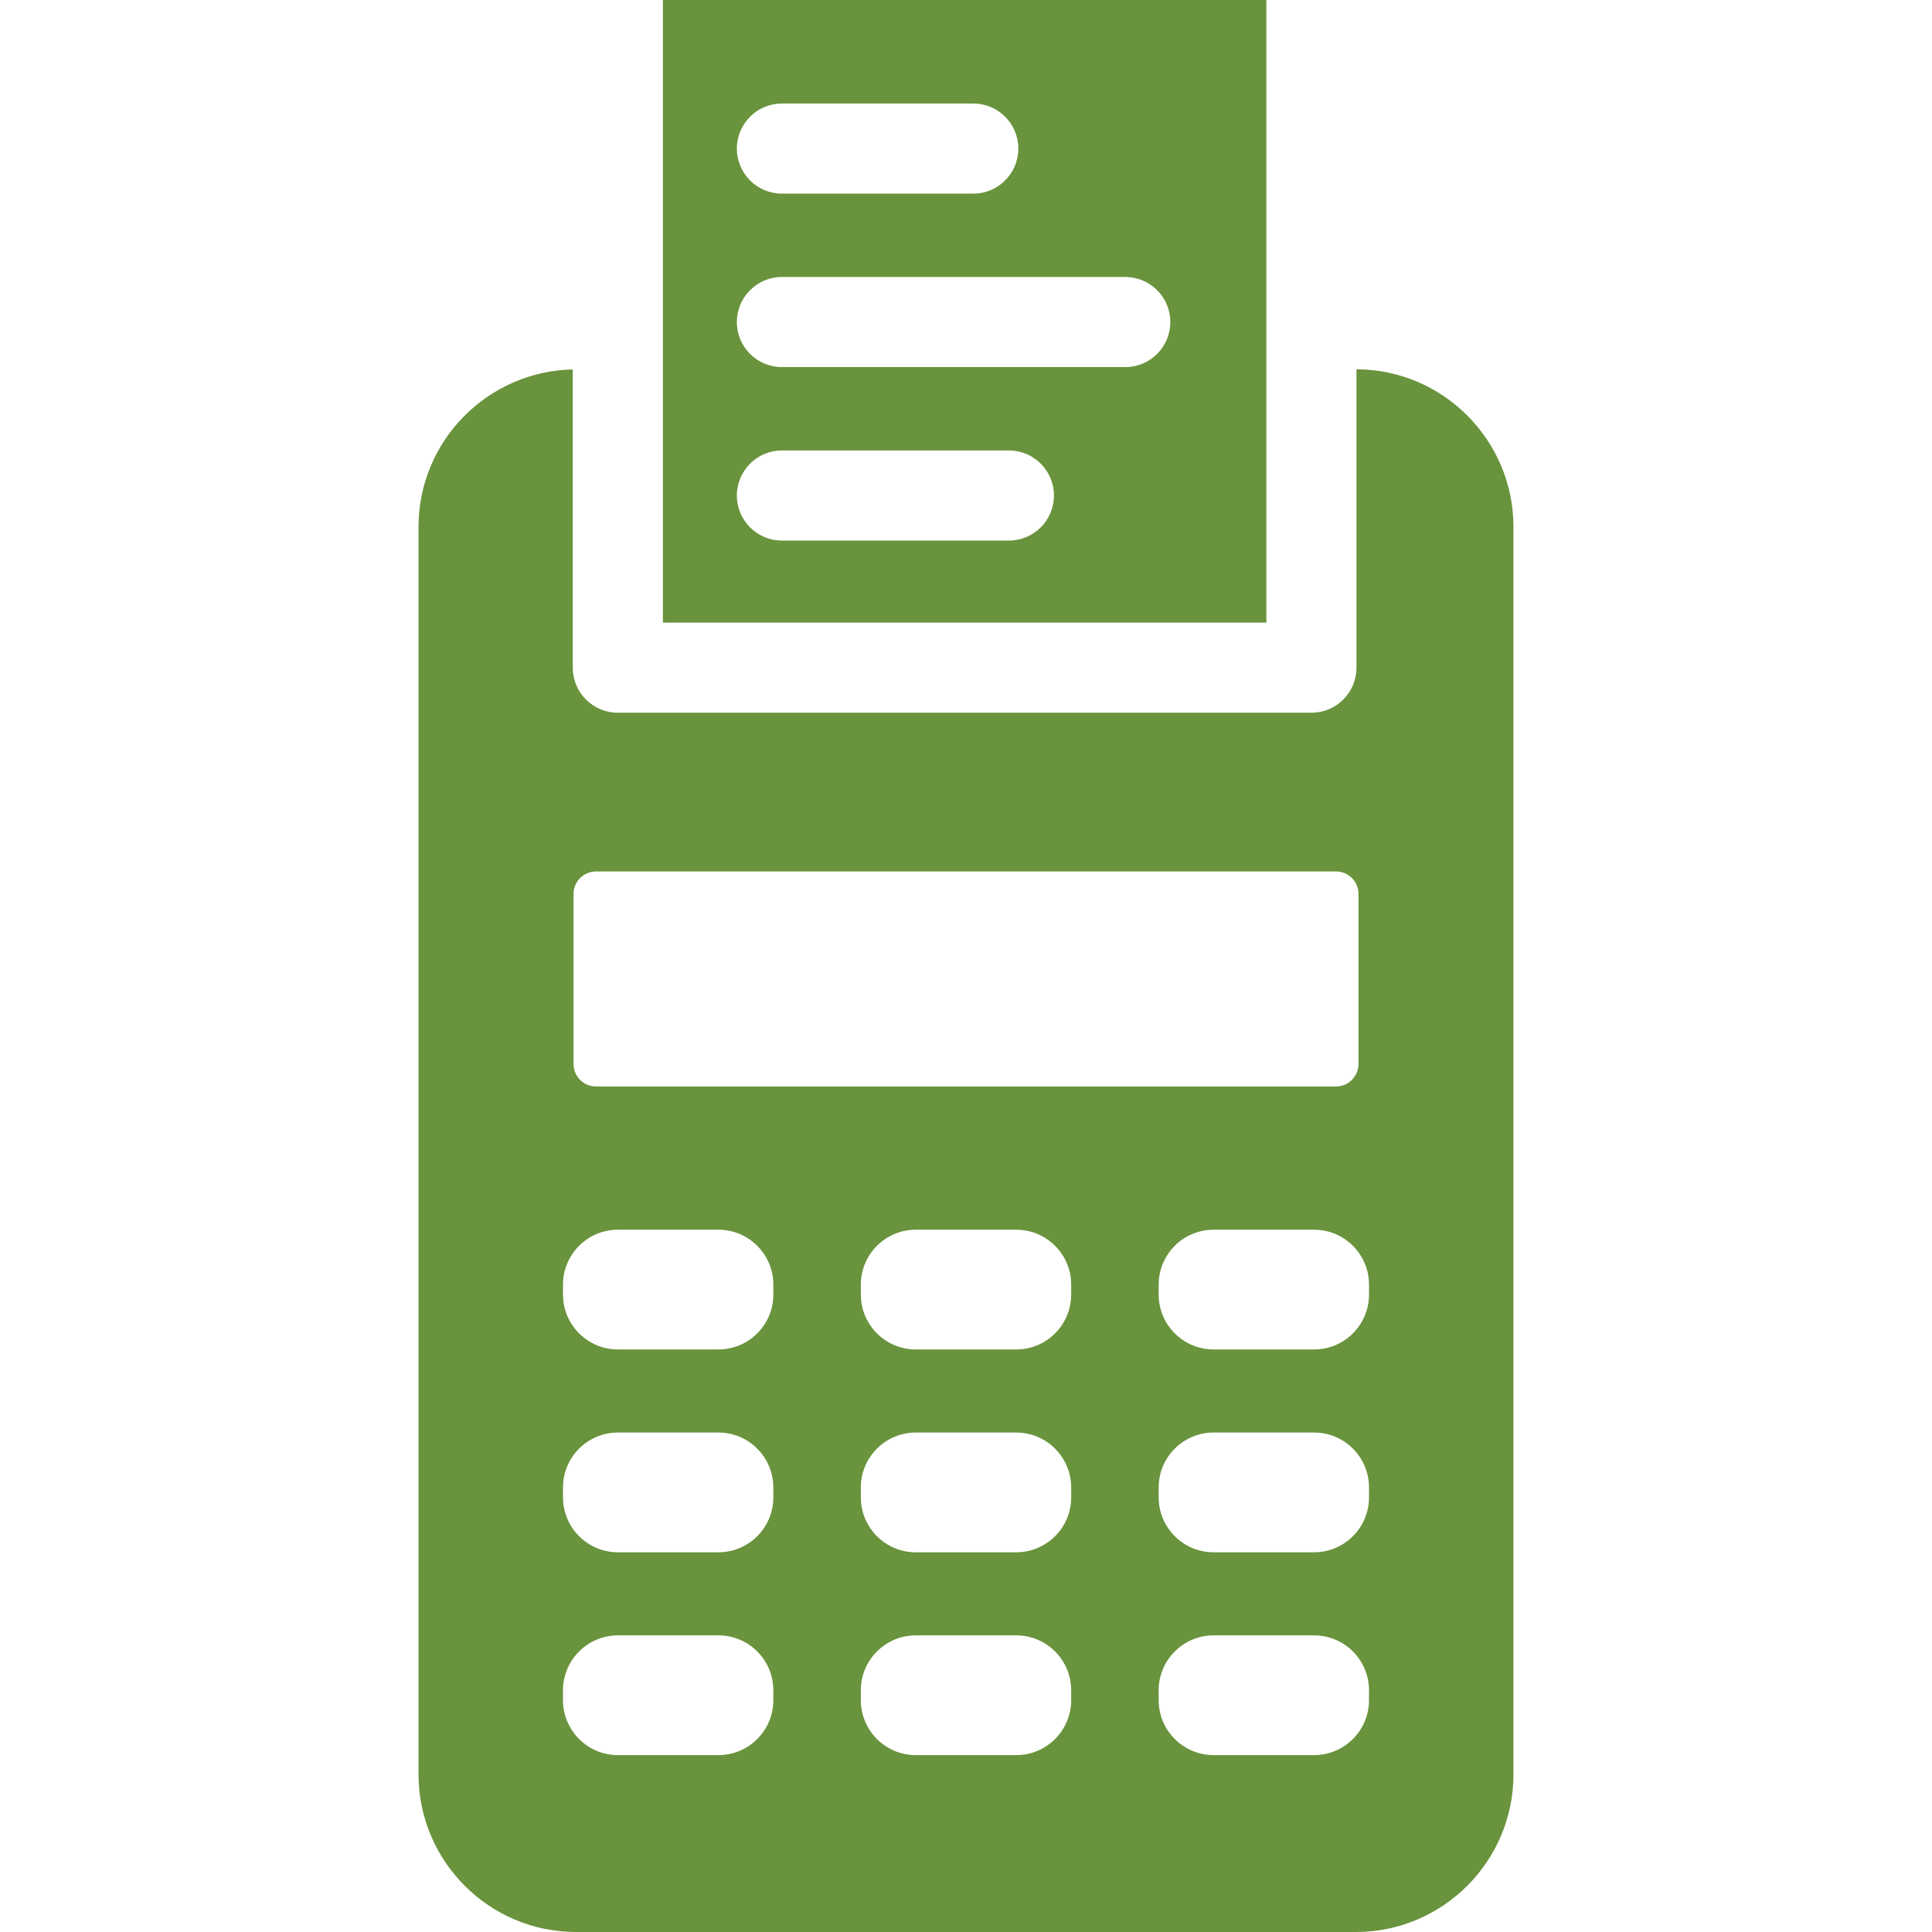
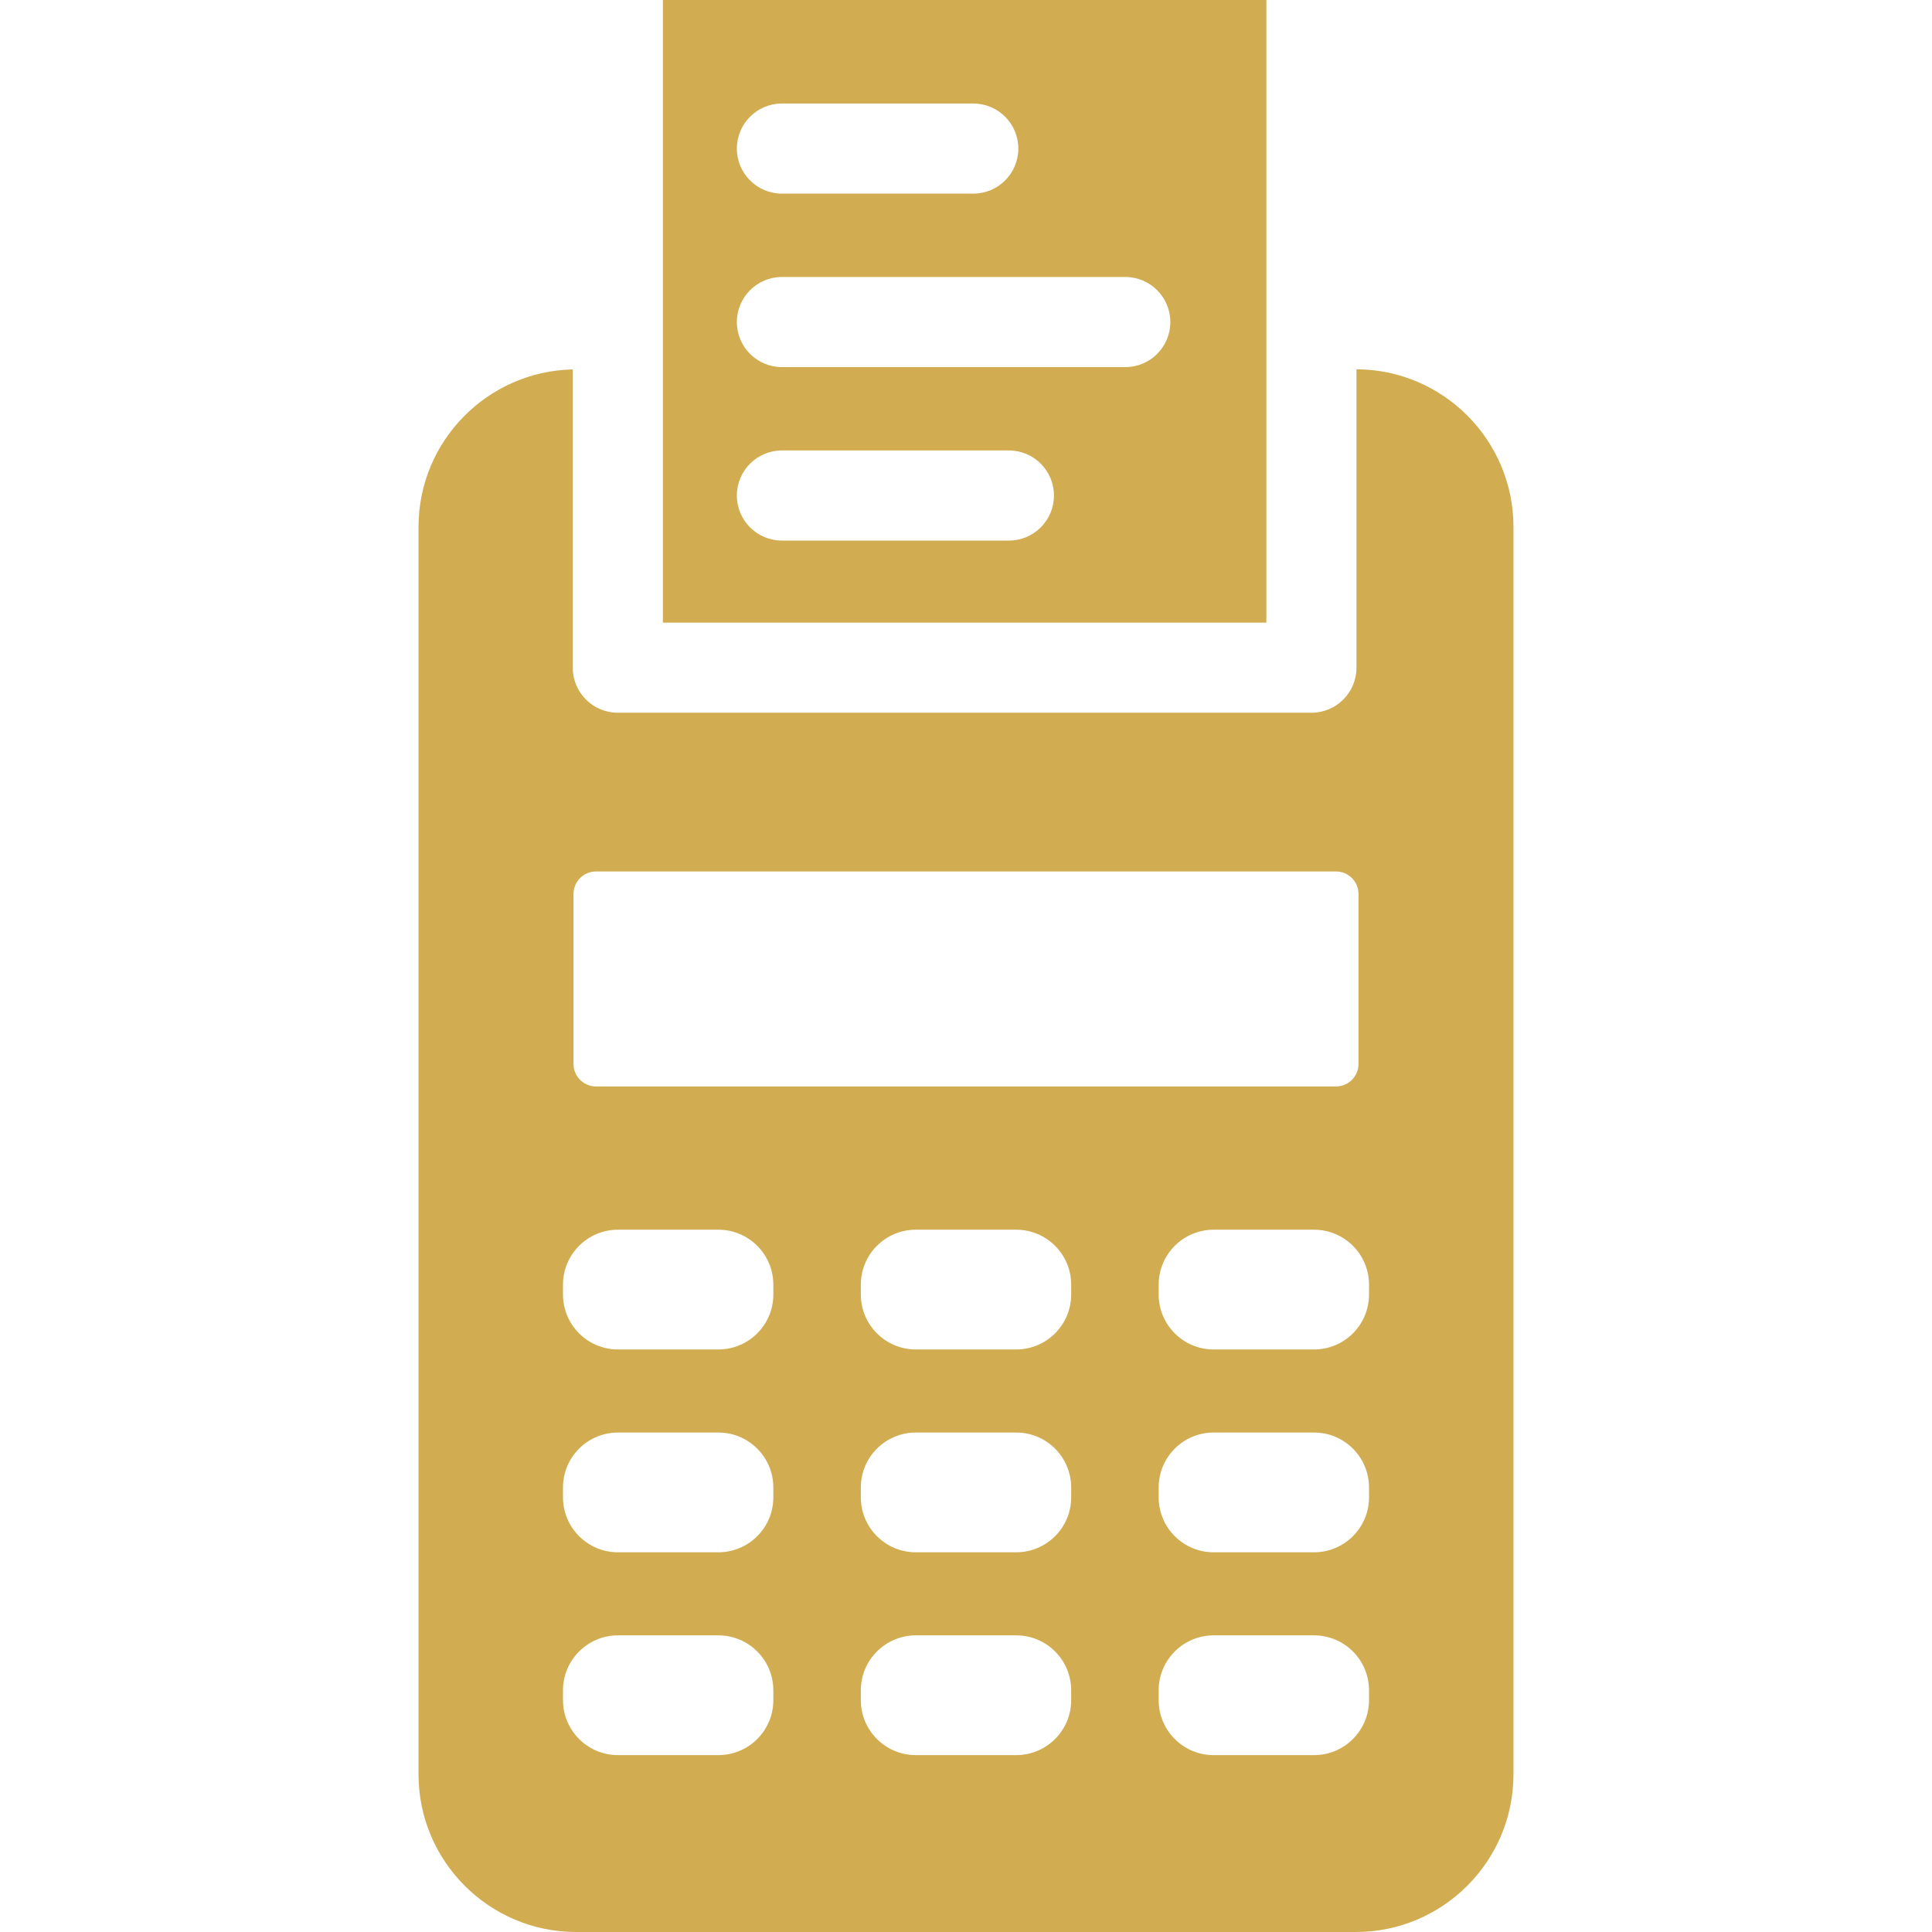
<svg xmlns="http://www.w3.org/2000/svg" version="1.1" id="Capa_1" x="0px" y="0px" viewBox="0 0 214.396 214.396" style="enable-background:new 0 0 214.396 214.396;" xml:space="preserve" width="512px" height="512px">
-   <path d="M150.53,40.98v33.114c0,2.761-2.238,5-5,5h-76.97c-2.762,0-5-2.239-5-5V40.996c-9.469,0.201-17.115,7.952-17.115,17.469  v138.443c0,9.643,7.846,17.488,17.488,17.488h86.529c9.643,0,17.488-7.845,17.488-17.488V58.465  C167.951,48.845,160.142,41.017,150.53,40.98z M63.642,99.206c0-1.381,1.119-2.5,2.5-2.5h82.113c1.381,0,2.5,1.119,2.5,2.5v18.861  c0,1.381-1.119,2.5-2.5,2.5H66.142c-1.381,0-2.5-1.119-2.5-2.5V99.206z M85.819,188.666c0,3.37-2.732,6.102-6.102,6.102H68.577  c-3.37,0-6.102-2.732-6.102-6.102v-1.087c0-3.37,2.732-6.102,6.102-6.102h11.139c3.37,0,6.102,2.732,6.102,6.102V188.666z   M85.819,166.158c0,3.37-2.732,6.102-6.102,6.102H68.577c-3.37,0-6.102-2.732-6.102-6.102v-1.087c0-3.37,2.732-6.102,6.102-6.102  h11.139c3.37,0,6.102,2.732,6.102,6.102V166.158z M85.819,143.65c0,3.37-2.732,6.102-6.102,6.102H68.577  c-3.37,0-6.102-2.732-6.102-6.102v-1.087c0-3.37,2.732-6.102,6.102-6.102h11.139c3.37,0,6.102,2.732,6.102,6.102V143.65z   M118.87,188.666c0,3.37-2.732,6.102-6.102,6.102h-11.139c-3.37,0-6.102-2.732-6.102-6.102v-1.087c0-3.37,2.732-6.102,6.102-6.102  h11.139c3.37,0,6.102,2.732,6.102,6.102V188.666z M118.87,166.158c0,3.37-2.732,6.102-6.102,6.102h-11.139  c-3.37,0-6.102-2.732-6.102-6.102v-1.087c0-3.37,2.732-6.102,6.102-6.102h11.139c3.37,0,6.102,2.732,6.102,6.102V166.158z   M118.87,143.65c0,3.37-2.732,6.102-6.102,6.102h-11.139c-3.37,0-6.102-2.732-6.102-6.102v-1.087c0-3.37,2.732-6.102,6.102-6.102  h11.139c3.37,0,6.102,2.732,6.102,6.102V143.65z M151.921,188.666c0,3.37-2.732,6.102-6.102,6.102H134.68  c-3.37,0-6.102-2.732-6.102-6.102v-1.087c0-3.37,2.732-6.102,6.102-6.102h11.139c3.37,0,6.102,2.732,6.102,6.102V188.666z   M151.921,166.158c0,3.37-2.732,6.102-6.102,6.102H134.68c-3.37,0-6.102-2.732-6.102-6.102v-1.087c0-3.37,2.732-6.102,6.102-6.102  h11.139c3.37,0,6.102,2.732,6.102,6.102V166.158z M151.921,143.65c0,3.37-2.732,6.102-6.102,6.102H134.68  c-3.37,0-6.102-2.732-6.102-6.102v-1.087c0-3.37,2.732-6.102,6.102-6.102h11.139c3.37,0,6.102,2.732,6.102,6.102V143.65z M73.561,0  v69.094h66.97V0H73.561z M86.77,11.488h21.235c2.762,0,5,2.239,5,5s-2.238,5-5,5H86.77c-2.762,0-5-2.239-5-5  S84.008,11.488,86.77,11.488z M111.957,59.988H86.77c-2.762,0-5-2.239-5-5s2.238-5,5-5h25.188c2.762,0,5,2.239,5,5  S114.719,59.988,111.957,59.988z M124.874,40.738H86.77c-2.762,0-5-2.239-5-5s2.238-5,5-5h38.104c2.762,0,5,2.239,5,5  S127.636,40.738,124.874,40.738z" fill="#69933c" />
+   <path d="M150.53,40.98v33.114c0,2.761-2.238,5-5,5h-76.97c-2.762,0-5-2.239-5-5V40.996c-9.469,0.201-17.115,7.952-17.115,17.469  v138.443c0,9.643,7.846,17.488,17.488,17.488h86.529c9.643,0,17.488-7.845,17.488-17.488V58.465  C167.951,48.845,160.142,41.017,150.53,40.98z M63.642,99.206c0-1.381,1.119-2.5,2.5-2.5h82.113c1.381,0,2.5,1.119,2.5,2.5v18.861  c0,1.381-1.119,2.5-2.5,2.5H66.142c-1.381,0-2.5-1.119-2.5-2.5V99.206z M85.819,188.666c0,3.37-2.732,6.102-6.102,6.102H68.577  c-3.37,0-6.102-2.732-6.102-6.102v-1.087c0-3.37,2.732-6.102,6.102-6.102h11.139c3.37,0,6.102,2.732,6.102,6.102V188.666z   M85.819,166.158c0,3.37-2.732,6.102-6.102,6.102H68.577c-3.37,0-6.102-2.732-6.102-6.102v-1.087c0-3.37,2.732-6.102,6.102-6.102  h11.139c3.37,0,6.102,2.732,6.102,6.102V166.158z M85.819,143.65c0,3.37-2.732,6.102-6.102,6.102H68.577  c-3.37,0-6.102-2.732-6.102-6.102v-1.087c0-3.37,2.732-6.102,6.102-6.102h11.139c3.37,0,6.102,2.732,6.102,6.102V143.65z   M118.87,188.666c0,3.37-2.732,6.102-6.102,6.102h-11.139c-3.37,0-6.102-2.732-6.102-6.102v-1.087c0-3.37,2.732-6.102,6.102-6.102  h11.139c3.37,0,6.102,2.732,6.102,6.102V188.666z M118.87,166.158c0,3.37-2.732,6.102-6.102,6.102h-11.139  c-3.37,0-6.102-2.732-6.102-6.102v-1.087c0-3.37,2.732-6.102,6.102-6.102h11.139c3.37,0,6.102,2.732,6.102,6.102V166.158z   M118.87,143.65c0,3.37-2.732,6.102-6.102,6.102h-11.139c-3.37,0-6.102-2.732-6.102-6.102v-1.087c0-3.37,2.732-6.102,6.102-6.102  h11.139c3.37,0,6.102,2.732,6.102,6.102V143.65z M151.921,188.666c0,3.37-2.732,6.102-6.102,6.102H134.68  c-3.37,0-6.102-2.732-6.102-6.102v-1.087c0-3.37,2.732-6.102,6.102-6.102h11.139c3.37,0,6.102,2.732,6.102,6.102V188.666z   M151.921,166.158c0,3.37-2.732,6.102-6.102,6.102H134.68c-3.37,0-6.102-2.732-6.102-6.102v-1.087c0-3.37,2.732-6.102,6.102-6.102  h11.139c3.37,0,6.102,2.732,6.102,6.102V166.158z M151.921,143.65c0,3.37-2.732,6.102-6.102,6.102H134.68  c-3.37,0-6.102-2.732-6.102-6.102v-1.087c0-3.37,2.732-6.102,6.102-6.102h11.139c3.37,0,6.102,2.732,6.102,6.102V143.65z M73.561,0  v69.094h66.97V0H73.561z M86.77,11.488h21.235c2.762,0,5,2.239,5,5s-2.238,5-5,5H86.77c-2.762,0-5-2.239-5-5  S84.008,11.488,86.77,11.488z M111.957,59.988H86.77c-2.762,0-5-2.239-5-5s2.238-5,5-5h25.188c2.762,0,5,2.239,5,5  S114.719,59.988,111.957,59.988z M124.874,40.738H86.77c-2.762,0-5-2.239-5-5s2.238-5,5-5h38.104c2.762,0,5,2.239,5,5  S127.636,40.738,124.874,40.738z" fill="#d1ac51" />
  <g>
</g>
  <g>
</g>
  <g>
</g>
  <g>
</g>
  <g>
</g>
  <g>
</g>
  <g>
</g>
  <g>
</g>
  <g>
</g>
  <g>
</g>
  <g>
</g>
  <g>
</g>
  <g>
</g>
  <g>
</g>
  <g>
</g>
</svg>
